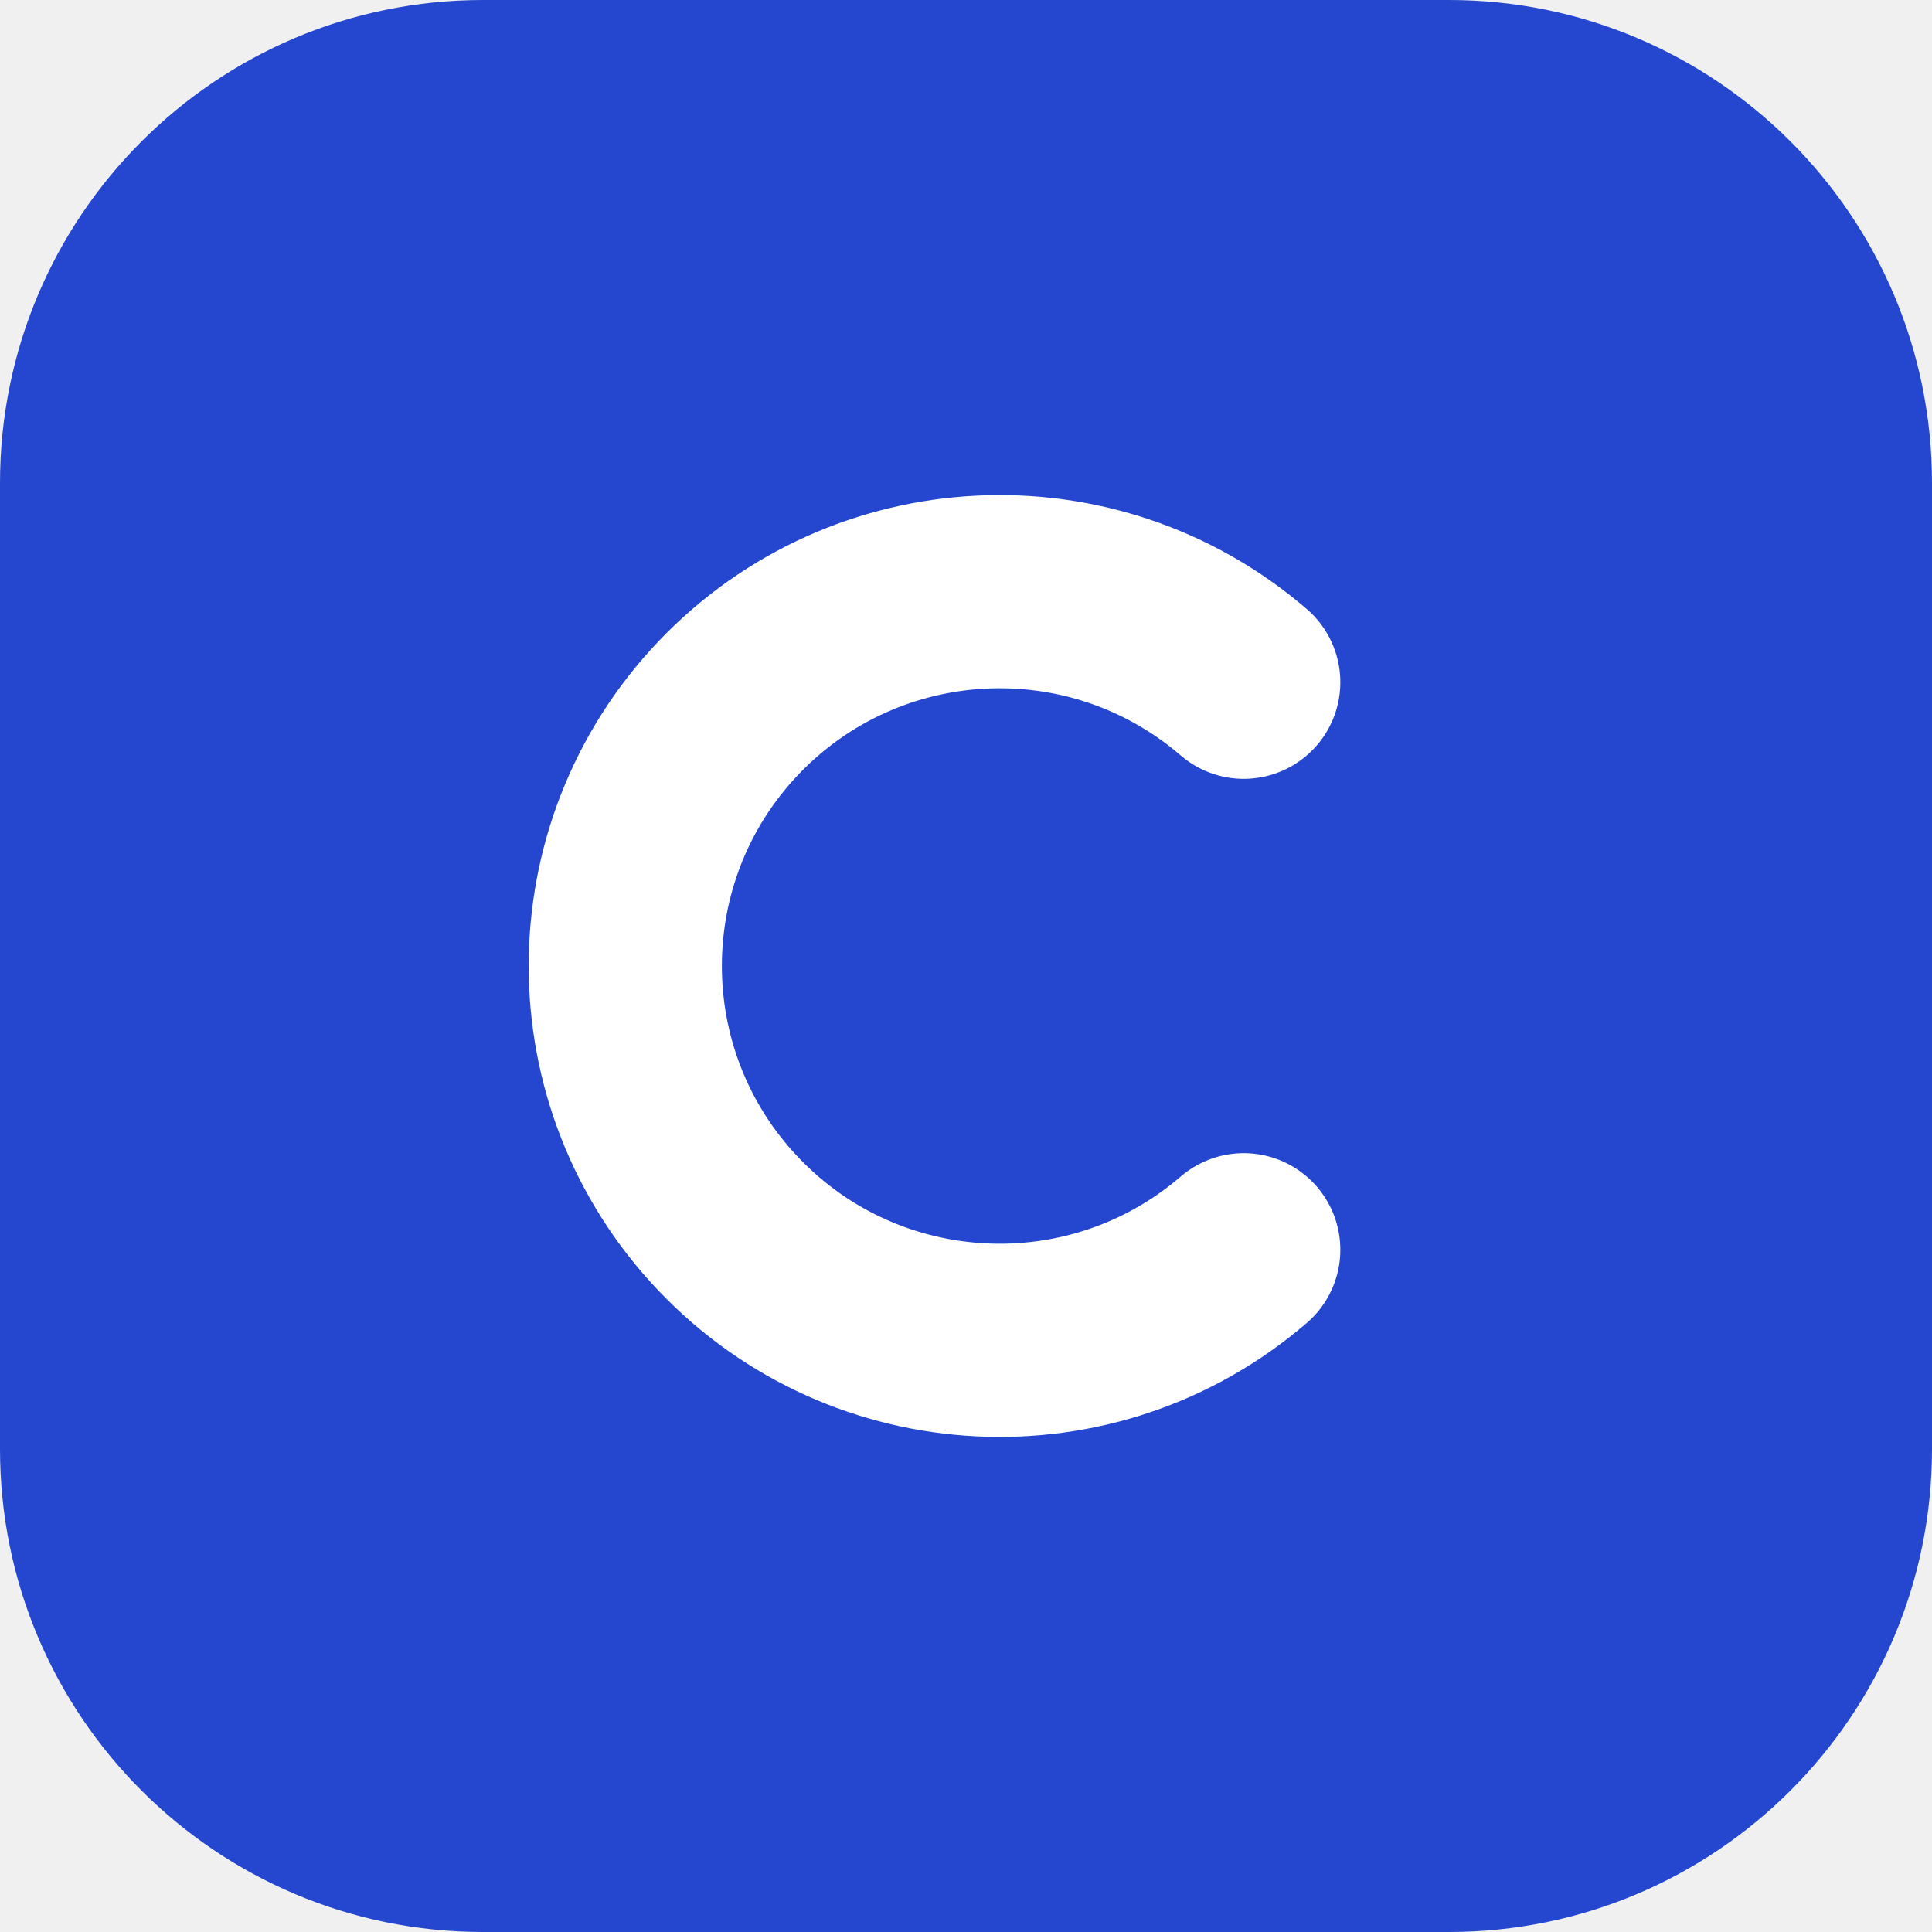
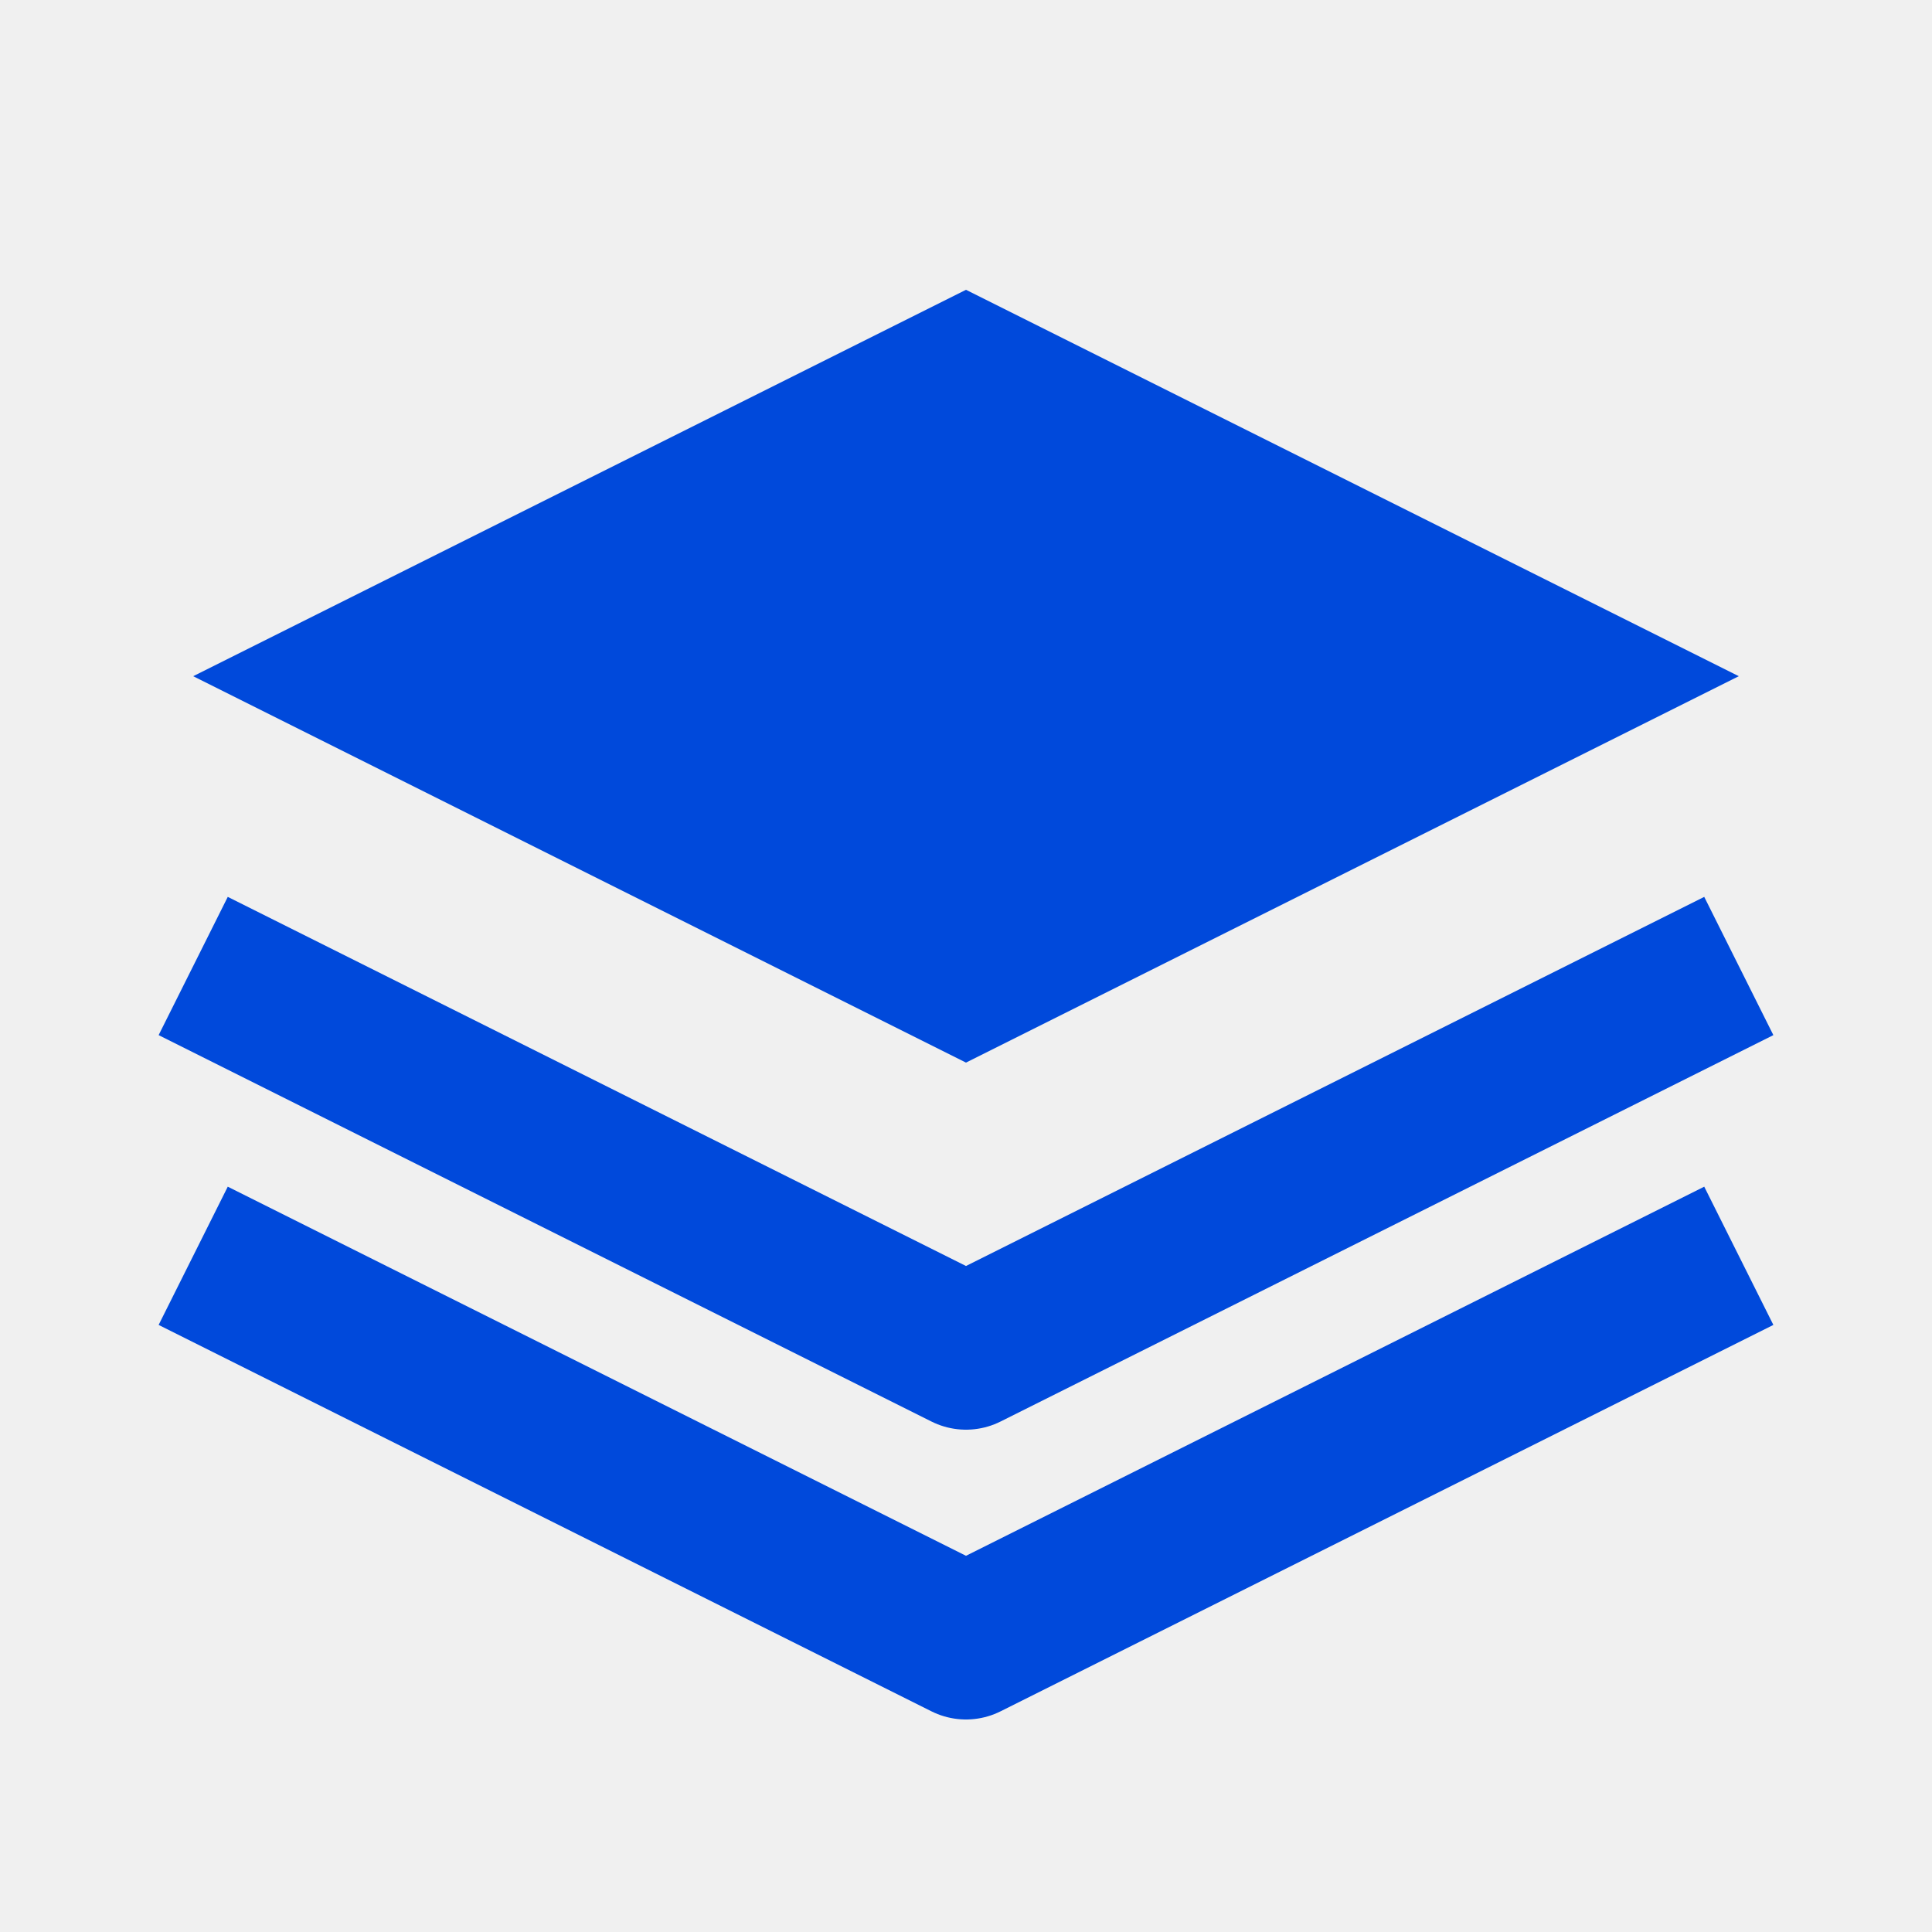
- <svg xmlns="http://www.w3.org/2000/svg" viewBox="0 0 32 32">
-   <rect width="32" height="32" rx="8" fill="#2547d0" />
-   <path d="M20.6 11.3a6.2 6.2 0 1 0 0 9.4" fill="none" stroke="#fff" stroke-width="3.2" stroke-linecap="round" />
+ <svg xmlns="http://www.w3.org/2000/svg" viewBox="0 0 40 40">
+   <path d="M20 6 36 14 20 22 4 14Z" fill="#0049DB" />
+   <path d="M4 20l16 8 16-8M4 26l16 8 16-8" fill="none" stroke="#0049DB" stroke-width="3.2" stroke-linejoin="round" />
</svg>
